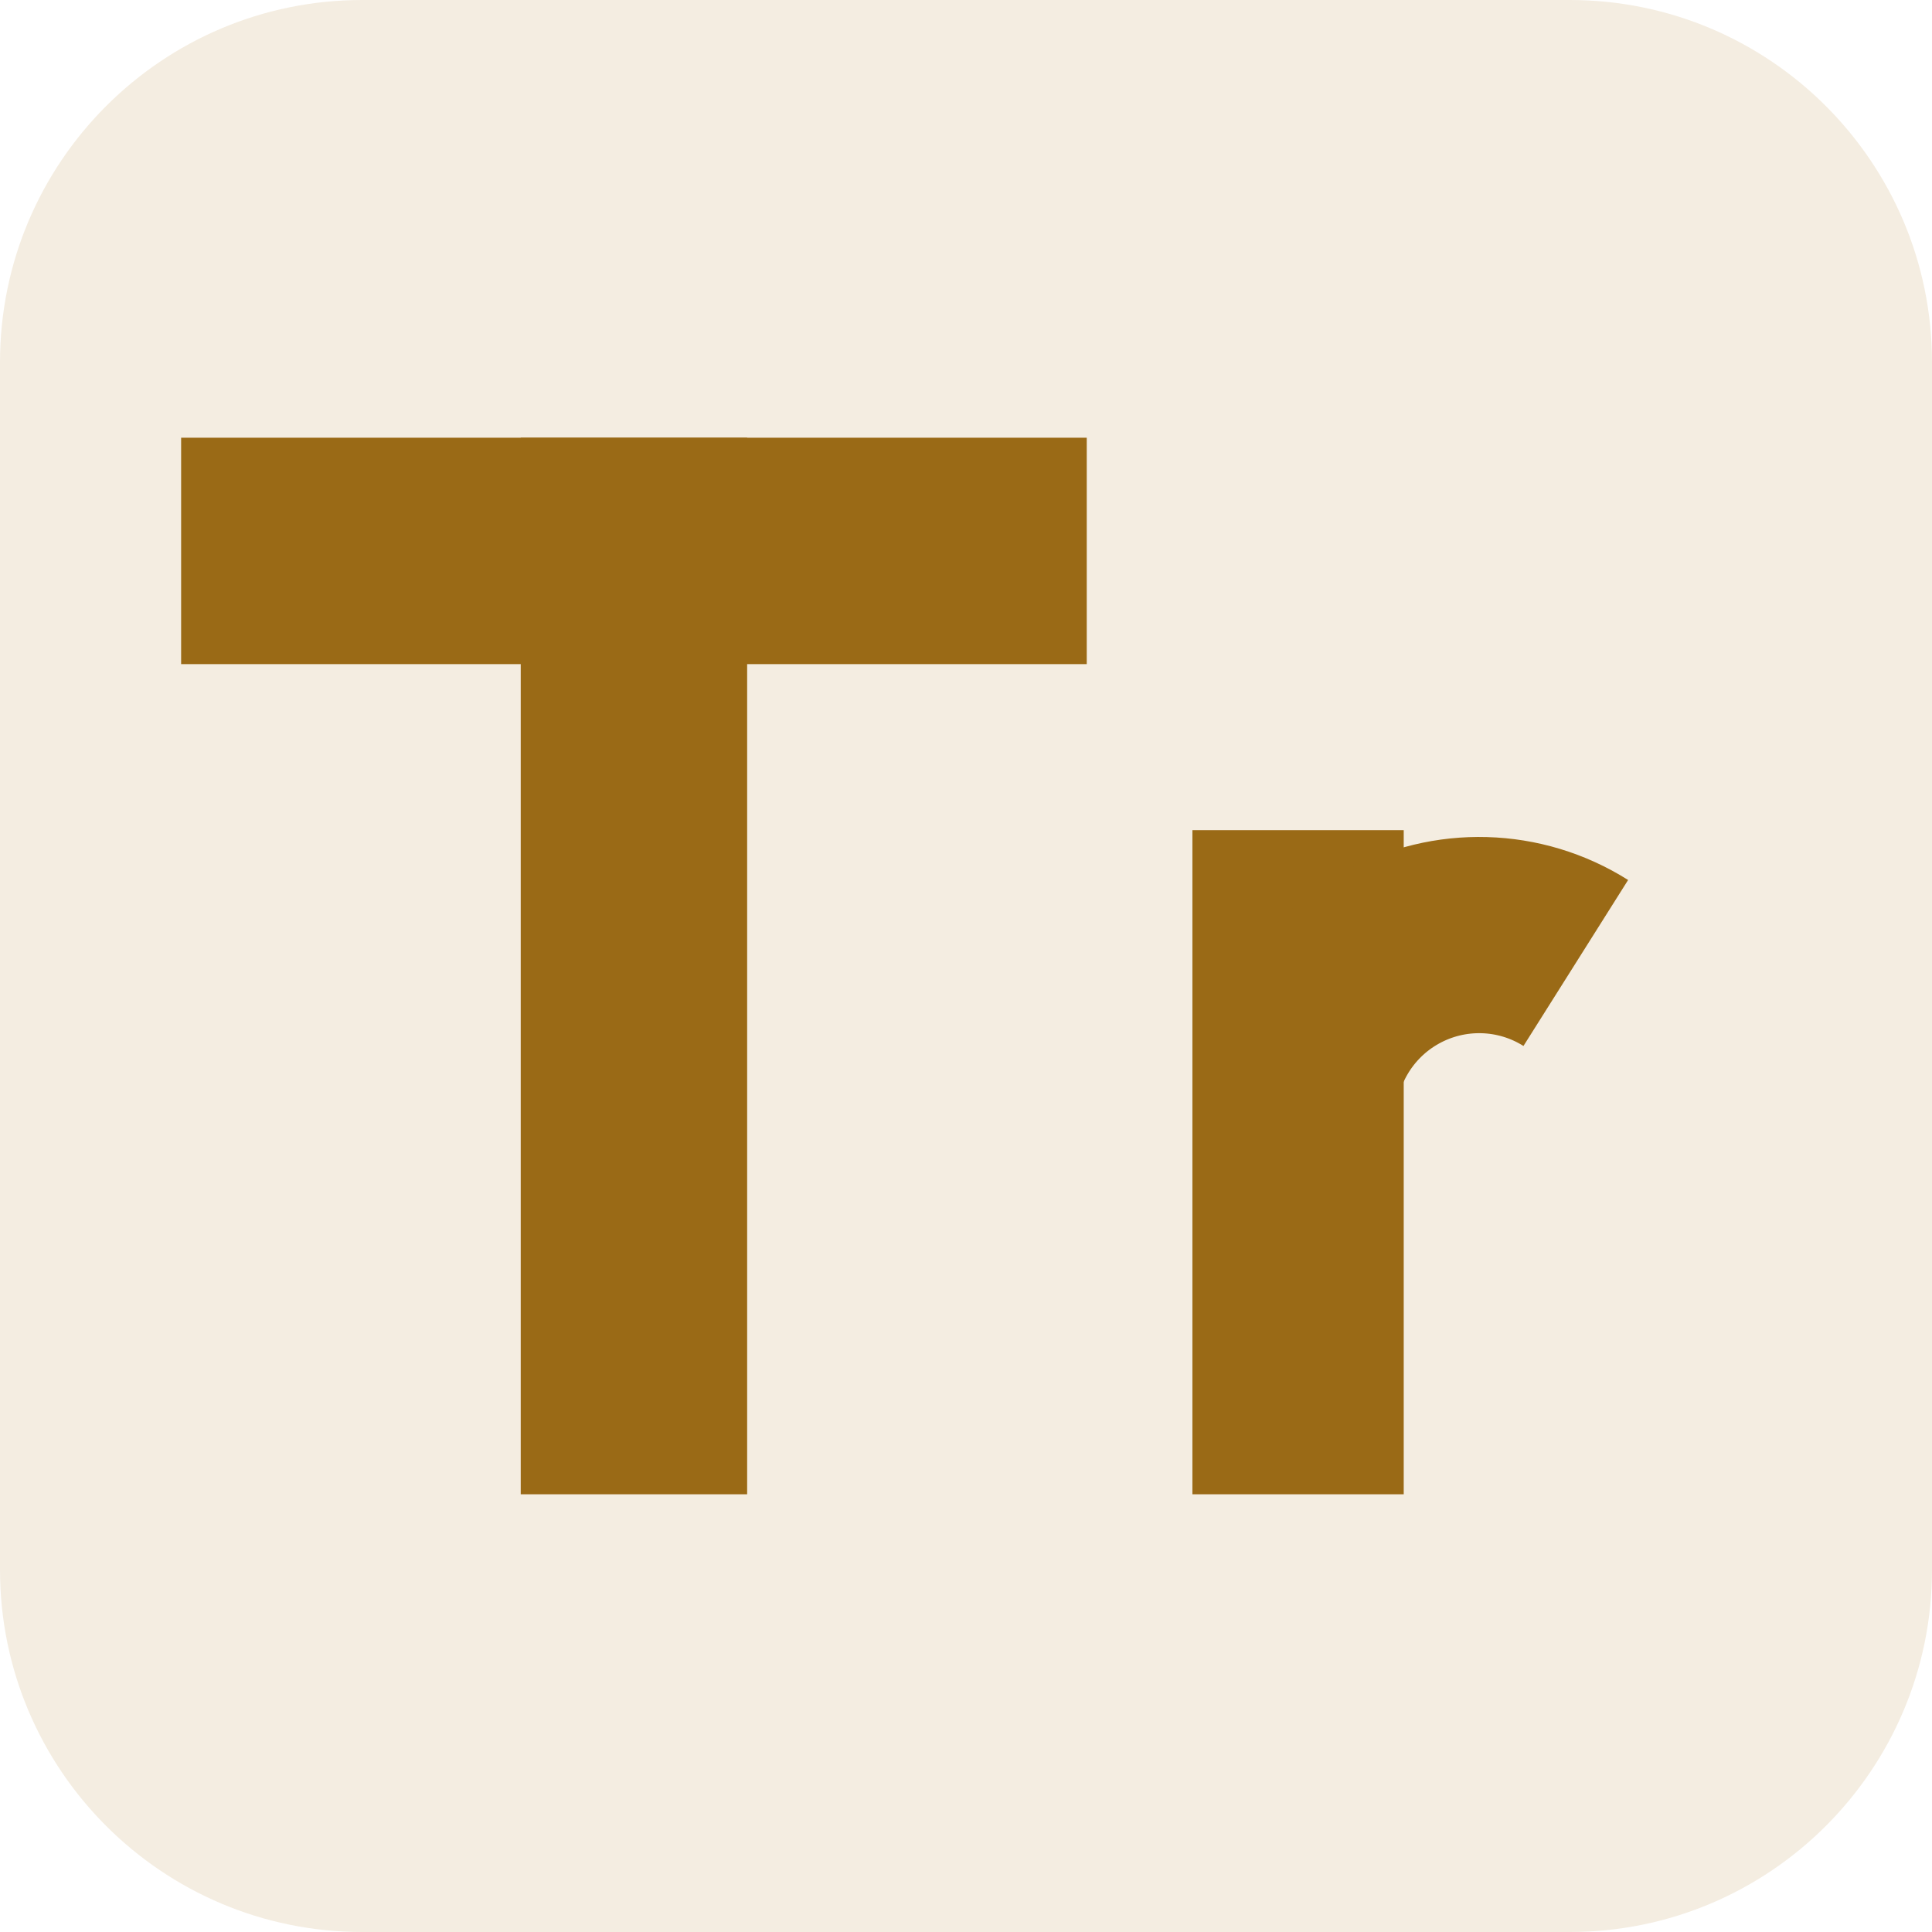
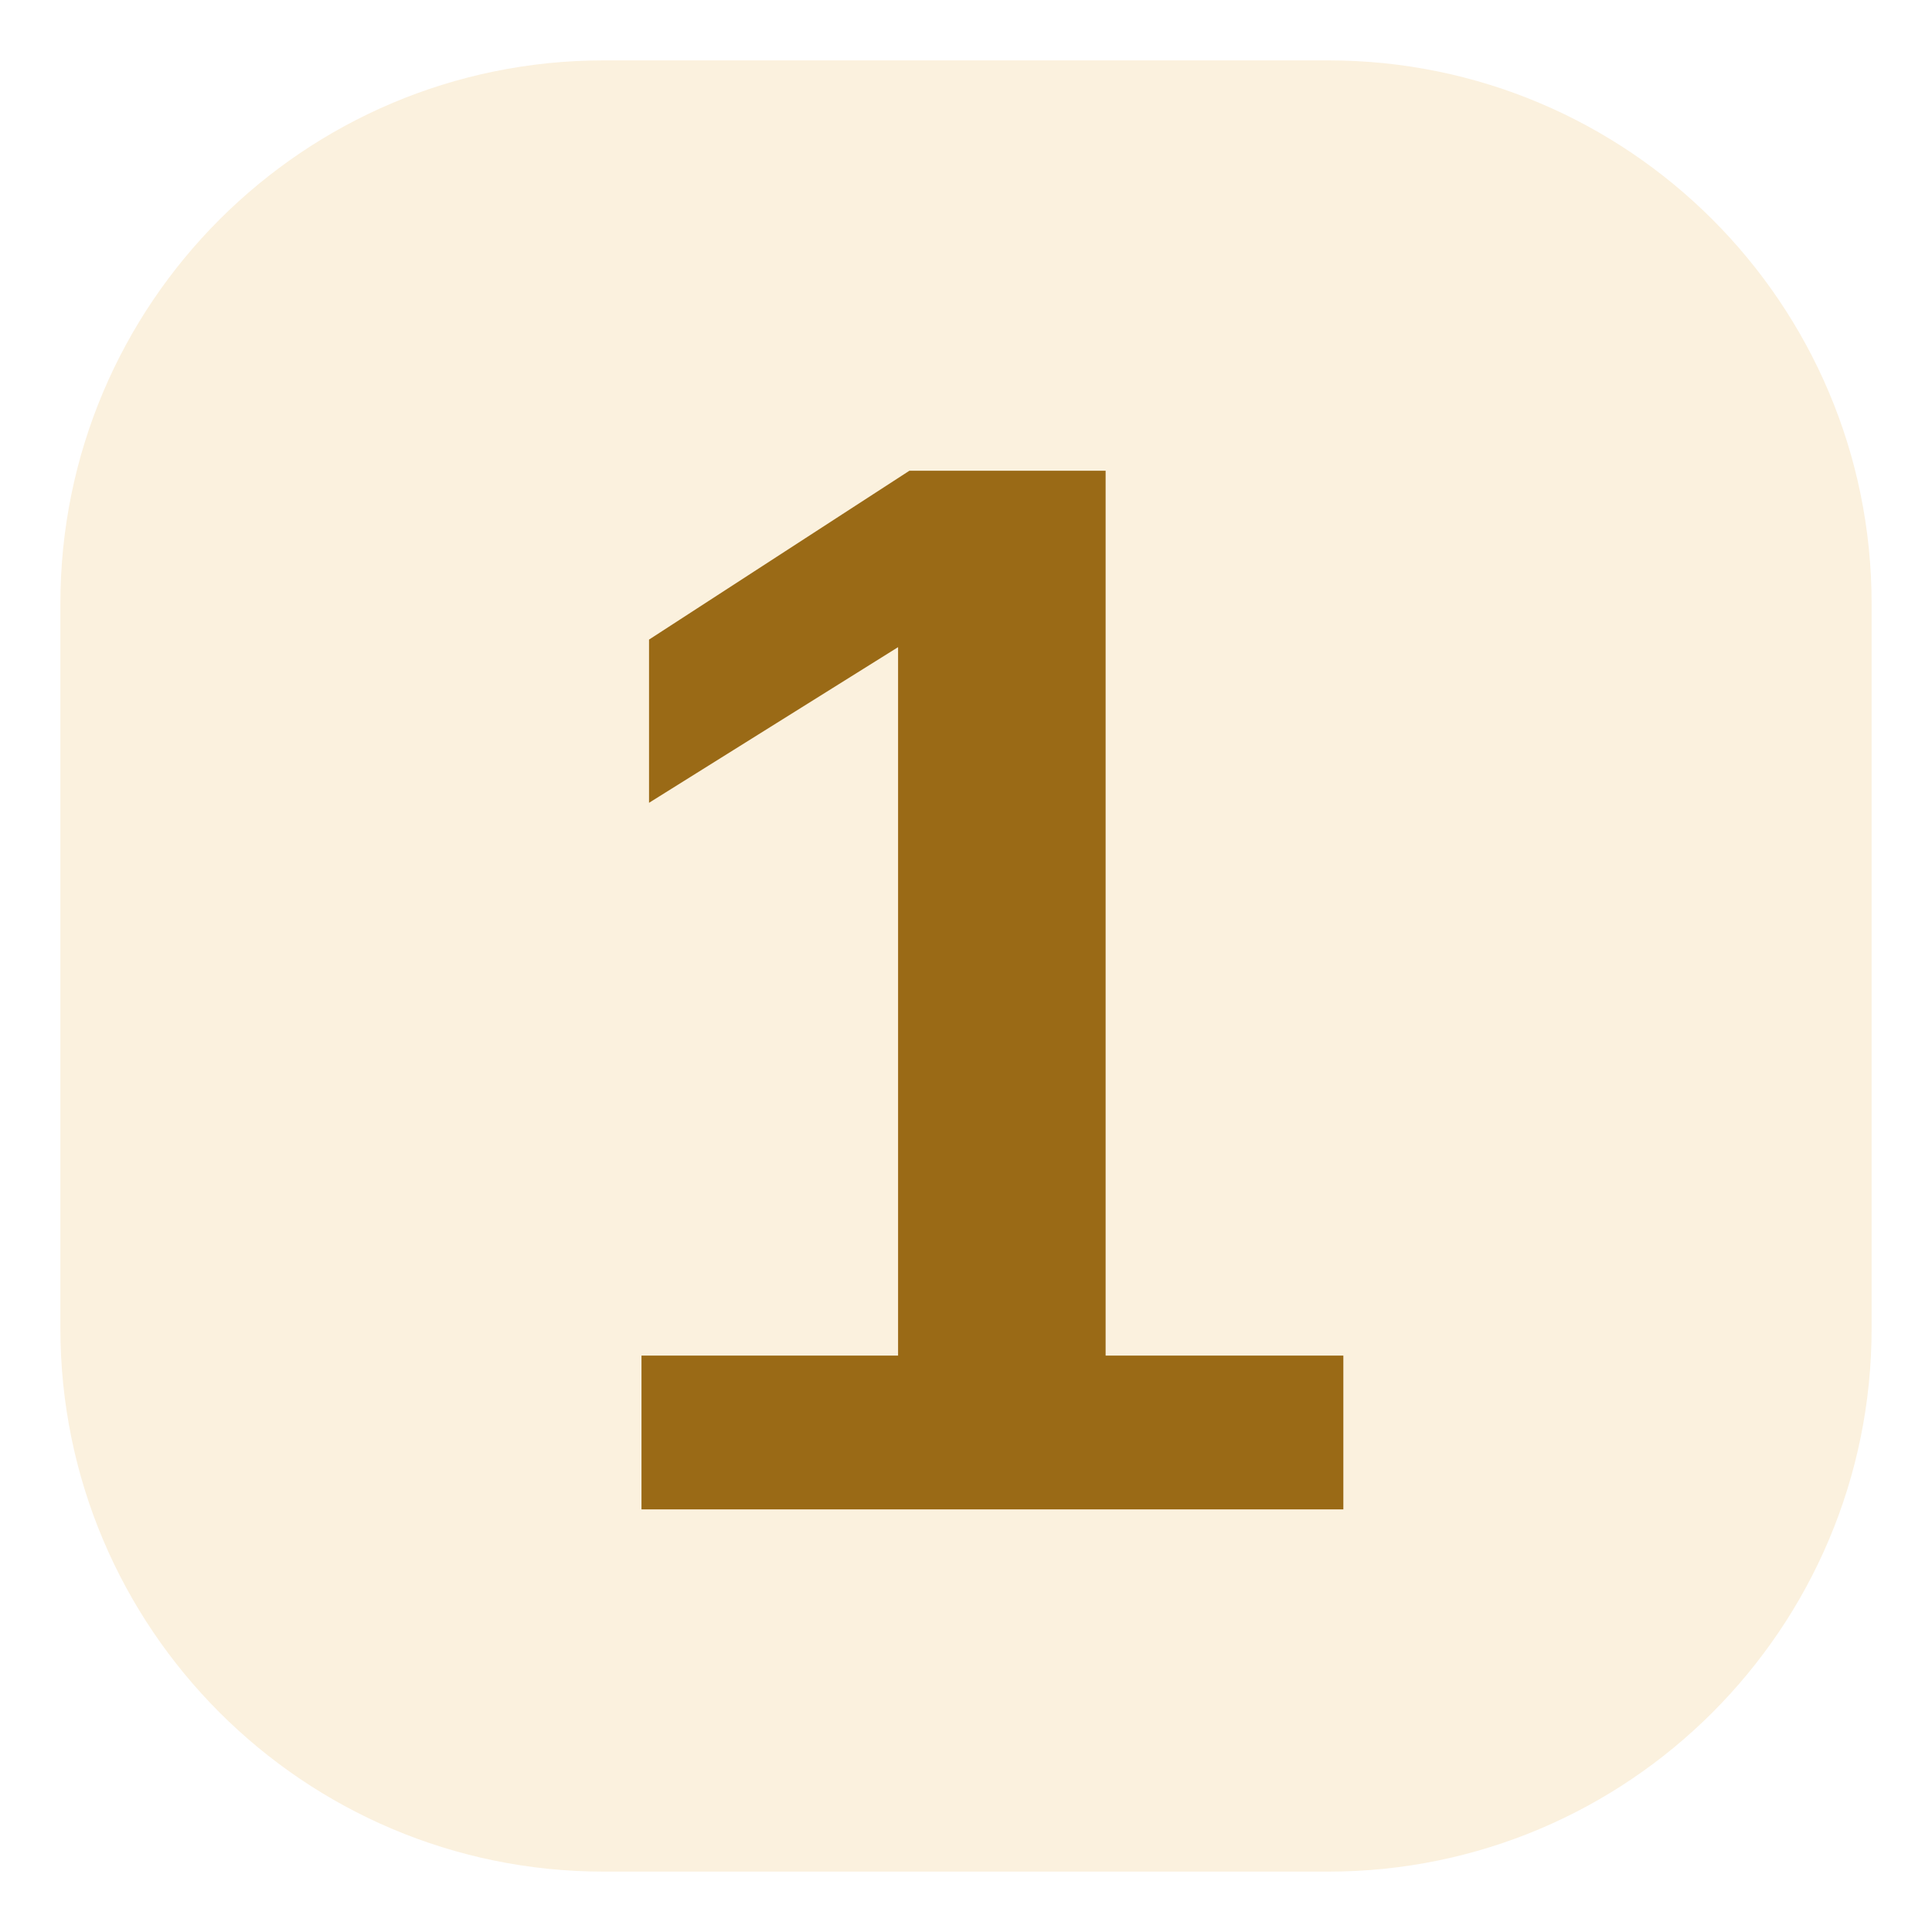
- <svg xmlns="http://www.w3.org/2000/svg" viewBox="0 0 64 64" role="img" aria-label="Tr">
-   <rect width="64" height="64" rx="12" fill="#F4EDE1" />
-   <g transform="translate(1,1.5)" fill="#9A6A16">
-     <rect x="5" y="13" width="30" height="7.5" />
-     <rect x="16.25" y="13" width="7.5" height="35" />
-     <rect x="38.5" y="26" width="7" height="22" />
-     <path d="M 42 35.5 A 6 6 0 0 1 51.2 30.4" fill="none" stroke="#9A6A16" stroke-width="6.5" />
-   </g>
+ <svg xmlns="http://www.w3.org/2000/svg" viewBox="0 0 32 32">
+   <rect x="1" y="1" width="30" height="30" rx="9" fill="#fbf1de" />
+   <text x="16" y="25" text-anchor="middle" font-family="Arial, Helvetica, sans-serif" font-size="25" font-weight="900" fill="#9a6a16">1</text>
</svg>
